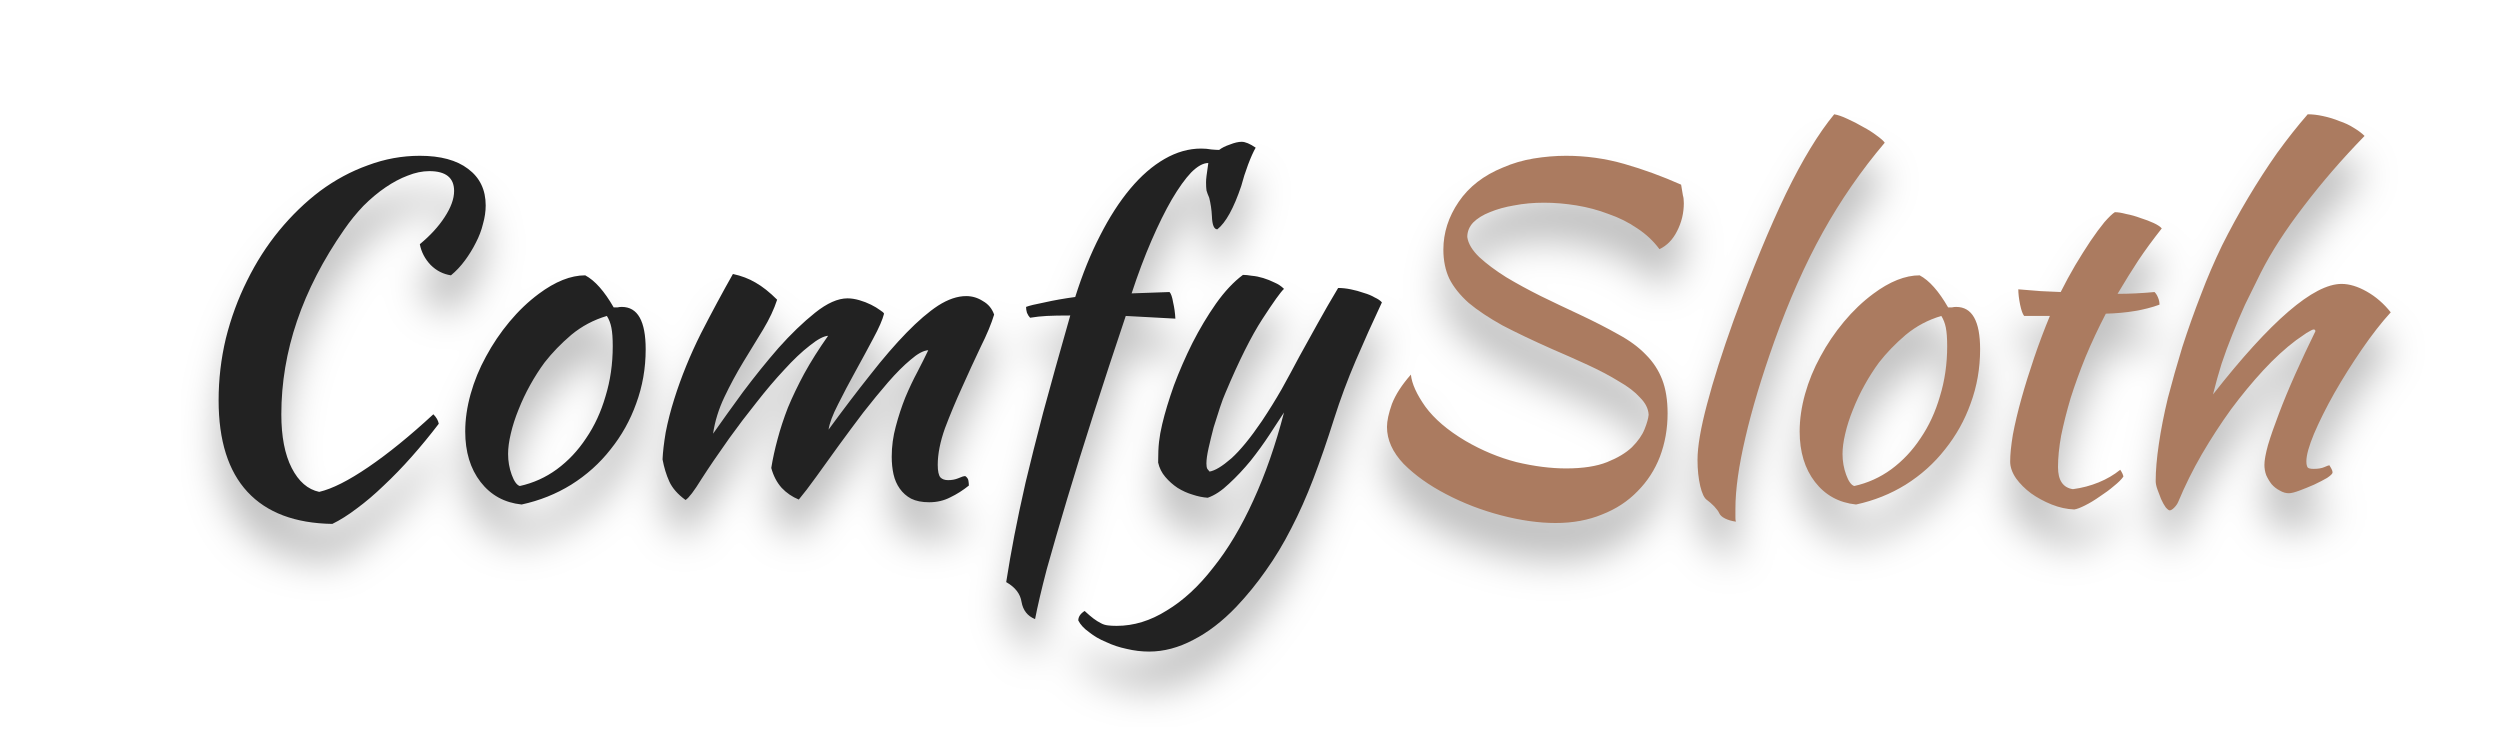
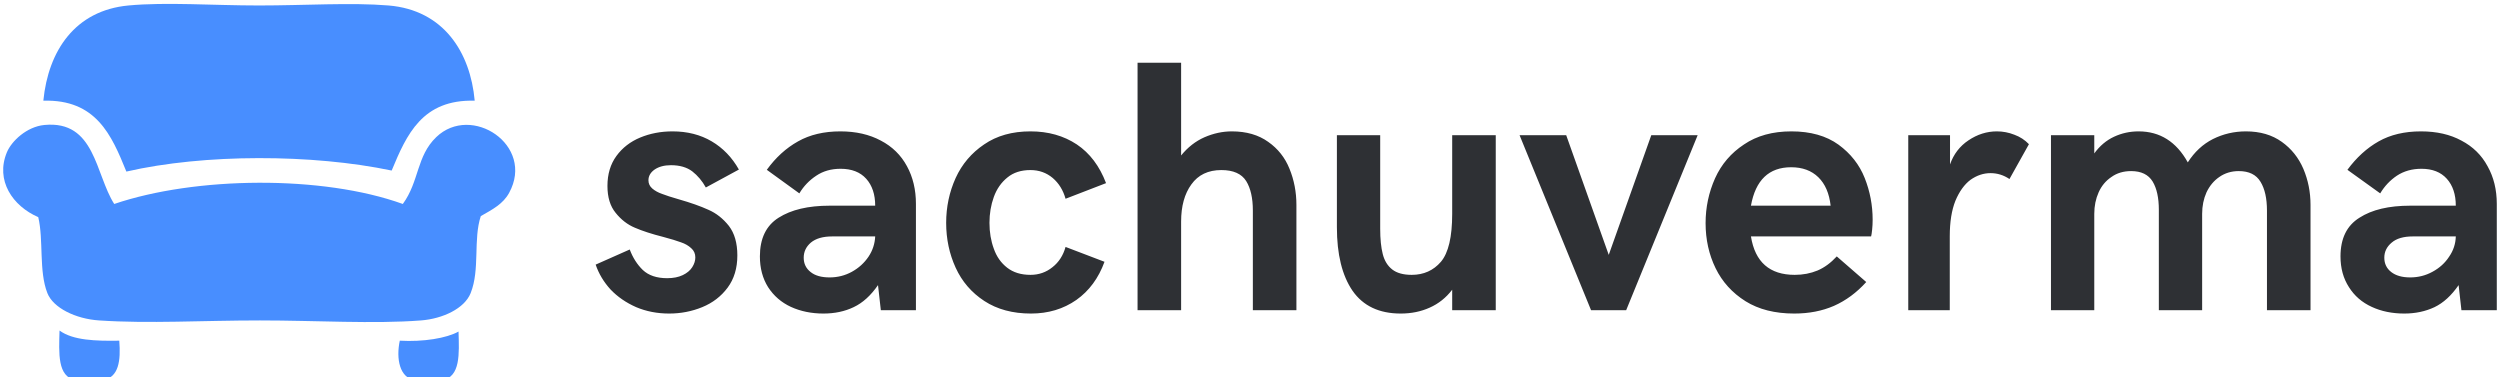
- <svg xmlns="http://www.w3.org/2000/svg" width="266" height="78" viewBox="0 0 266 78" fill="none">
-   <g filter="url(#filter0_d)">
-     <path d="M23.261 42.592C23.261 40.352 23.517 38.16 24.029 36.016C24.573 33.84 25.325 31.792 26.285 29.872C27.245 27.92 28.381 26.144 29.693 24.544C31.037 22.912 32.493 21.504 34.061 20.32C35.661 19.136 37.357 18.224 39.149 17.584C40.941 16.912 42.781 16.576 44.669 16.576C46.877 16.576 48.589 17.04 49.805 17.968C51.053 18.896 51.677 20.192 51.677 21.856C51.677 22.496 51.581 23.152 51.389 23.824C51.229 24.496 50.973 25.168 50.621 25.84C50.301 26.48 49.917 27.104 49.469 27.712C49.021 28.32 48.525 28.848 47.981 29.296C47.149 29.168 46.429 28.8 45.821 28.192C45.213 27.552 44.829 26.816 44.669 25.984C45.789 25.056 46.669 24.096 47.309 23.104C47.981 22.08 48.317 21.152 48.317 20.32C48.317 18.912 47.437 18.208 45.677 18.208C44.941 18.208 44.173 18.368 43.373 18.688C42.605 18.976 41.821 19.392 41.021 19.936C40.221 20.48 39.437 21.136 38.669 21.904C37.933 22.672 37.245 23.52 36.605 24.448C32.157 30.848 29.933 37.392 29.933 44.08C29.933 46.448 30.301 48.352 31.037 49.792C31.773 51.232 32.749 52.08 33.965 52.336C35.341 52.016 37.085 51.136 39.197 49.696C41.309 48.256 43.613 46.384 46.109 44.08C46.429 44.4 46.621 44.736 46.685 45.088C45.757 46.304 44.797 47.472 43.805 48.592C42.813 49.712 41.821 50.736 40.829 51.664C39.869 52.592 38.909 53.408 37.949 54.112C37.021 54.816 36.157 55.36 35.357 55.744C31.389 55.68 28.381 54.544 26.333 52.336C24.285 50.128 23.261 46.88 23.261 42.592ZM55.5 53.68C53.676 53.488 52.22 52.688 51.132 51.28C50.044 49.872 49.5 48.08 49.5 45.904C49.5 44.624 49.692 43.296 50.076 41.92C50.46 40.544 51.004 39.216 51.708 37.936C52.412 36.624 53.244 35.392 54.204 34.24C55.164 33.088 56.204 32.096 57.324 31.264C59.084 29.952 60.732 29.296 62.268 29.296C63.292 29.84 64.3 30.976 65.292 32.704C65.452 32.704 65.596 32.704 65.724 32.704C65.852 32.672 65.996 32.656 66.156 32.656C67.852 32.656 68.7 34.16 68.7 37.168C68.7 39.184 68.364 41.104 67.692 42.928C67.052 44.72 66.14 46.352 64.956 47.824C63.804 49.296 62.412 50.544 60.78 51.568C59.18 52.56 57.42 53.264 55.5 53.68ZM57.948 38.56C57.404 39.296 56.892 40.096 56.412 40.96C55.932 41.824 55.516 42.704 55.164 43.6C54.812 44.464 54.54 45.312 54.348 46.144C54.156 46.944 54.06 47.664 54.06 48.304C54.06 49.072 54.188 49.808 54.444 50.512C54.7 51.216 54.988 51.616 55.308 51.712C56.748 51.392 58.06 50.8 59.244 49.936C60.46 49.04 61.5 47.936 62.364 46.624C63.26 45.312 63.948 43.824 64.428 42.16C64.94 40.496 65.196 38.72 65.196 36.832C65.196 36 65.148 35.344 65.052 34.864C64.956 34.384 64.796 33.968 64.572 33.616C63.164 34.032 61.9 34.704 60.78 35.632C59.692 36.56 58.748 37.536 57.948 38.56ZM98.767 37.264C98.255 37.296 97.631 37.632 96.895 38.272C96.159 38.88 95.359 39.68 94.495 40.672C93.663 41.632 92.783 42.704 91.855 43.888C90.959 45.072 90.079 46.256 89.215 47.44C88.383 48.592 87.599 49.68 86.863 50.704C86.127 51.728 85.503 52.544 84.991 53.152C84.287 52.864 83.679 52.448 83.167 51.904C82.655 51.328 82.287 50.624 82.063 49.792C82.223 48.8 82.447 47.776 82.735 46.72C83.023 45.632 83.391 44.512 83.839 43.36C84.319 42.208 84.895 41.008 85.567 39.76C86.271 38.48 87.119 37.136 88.111 35.728C87.631 35.76 86.975 36.112 86.143 36.784C85.311 37.424 84.415 38.272 83.455 39.328C82.495 40.352 81.503 41.52 80.479 42.832C79.455 44.112 78.495 45.376 77.599 46.624C76.415 48.288 75.423 49.744 74.623 50.992C73.855 52.24 73.295 52.976 72.943 53.2C72.111 52.592 71.535 51.936 71.215 51.232C70.895 50.528 70.655 49.744 70.495 48.88C70.527 48.112 70.639 47.152 70.831 46C71.055 44.848 71.359 43.664 71.743 42.448C72.479 40.112 73.423 37.792 74.575 35.488C75.759 33.184 76.895 31.072 77.983 29.152C78.879 29.344 79.679 29.648 80.383 30.064C81.119 30.48 81.887 31.088 82.687 31.888C82.367 32.88 81.871 33.936 81.199 35.056C80.527 36.144 79.823 37.296 79.087 38.512C78.351 39.728 77.679 40.976 77.071 42.256C76.463 43.536 76.063 44.832 75.871 46.144C76.767 44.864 77.823 43.392 79.039 41.728C80.287 40.064 81.551 38.496 82.831 37.024C84.143 35.552 85.439 34.304 86.719 33.28C87.999 32.256 89.151 31.744 90.175 31.744C90.559 31.744 90.975 31.808 91.423 31.936C91.871 32.064 92.287 32.224 92.671 32.416C93.055 32.608 93.375 32.8 93.631 32.992C93.887 33.152 94.031 33.28 94.063 33.376C93.903 34.016 93.519 34.896 92.911 36.016C92.335 37.104 91.711 38.256 91.039 39.472C90.367 40.688 89.743 41.872 89.167 43.024C88.591 44.144 88.255 45.04 88.159 45.712C89.727 43.568 91.199 41.632 92.575 39.904C93.951 38.144 95.247 36.64 96.463 35.392C97.679 34.144 98.799 33.184 99.823 32.512C100.879 31.84 101.871 31.504 102.799 31.504C103.439 31.504 104.031 31.68 104.575 32.032C105.151 32.352 105.551 32.832 105.775 33.472C105.487 34.432 105.007 35.584 104.335 36.928C103.695 38.272 103.039 39.696 102.367 41.2C101.695 42.672 101.087 44.128 100.543 45.568C100.031 47.008 99.775 48.304 99.775 49.456C99.775 50.128 99.871 50.576 100.063 50.8C100.255 50.992 100.527 51.088 100.879 51.088C101.263 51.088 101.615 51.024 101.935 50.896C102.287 50.736 102.543 50.656 102.703 50.656C102.895 50.784 103.007 50.944 103.039 51.136C103.071 51.328 103.087 51.504 103.087 51.664C102.447 52.176 101.791 52.592 101.119 52.912C100.447 53.264 99.695 53.44 98.863 53.44C98.095 53.44 97.455 53.312 96.943 53.056C96.463 52.8 96.063 52.448 95.743 52C95.423 51.552 95.199 51.04 95.071 50.464C94.943 49.888 94.879 49.264 94.879 48.592C94.879 47.504 95.023 46.432 95.311 45.376C95.599 44.288 95.935 43.264 96.319 42.304C96.735 41.312 97.167 40.4 97.615 39.568C98.063 38.704 98.447 37.936 98.767 37.264ZM110.132 65.872C109.332 65.552 108.852 64.944 108.692 64.048C108.564 63.184 108.02 62.48 107.06 61.936C107.316 60.304 107.604 58.656 107.924 56.992C108.244 55.328 108.644 53.44 109.124 51.328C109.636 49.184 110.26 46.704 110.996 43.888C111.764 41.04 112.724 37.6 113.876 33.568C112.82 33.568 111.988 33.584 111.38 33.616C110.772 33.648 110.18 33.712 109.604 33.808C109.476 33.68 109.364 33.504 109.268 33.28C109.204 33.056 109.172 32.848 109.172 32.656C109.492 32.528 110.148 32.368 111.14 32.176C112.132 31.952 113.22 31.76 114.404 31.6C115.172 29.168 116.052 26.992 117.044 25.072C118.036 23.12 119.108 21.456 120.26 20.08C121.412 18.704 122.628 17.648 123.908 16.912C125.188 16.176 126.484 15.808 127.796 15.808C128.18 15.808 128.548 15.84 128.9 15.904C129.252 15.936 129.524 15.952 129.716 15.952C130.004 15.728 130.388 15.536 130.868 15.376C131.348 15.184 131.764 15.088 132.116 15.088C132.5 15.088 132.996 15.296 133.604 15.712C133.348 16.16 133.076 16.768 132.788 17.536C132.5 18.304 132.26 19.056 132.068 19.792C131.268 22.16 130.42 23.696 129.524 24.4C129.172 24.4 128.98 23.936 128.948 23.008C128.916 22.336 128.82 21.68 128.66 21.04C128.532 20.752 128.436 20.496 128.372 20.272C128.34 20.048 128.324 19.76 128.324 19.408C128.324 19.216 128.34 18.992 128.372 18.736C128.404 18.448 128.468 17.984 128.564 17.344C128.02 17.344 127.412 17.68 126.74 18.352C126.1 19.024 125.412 19.984 124.676 21.232C123.972 22.448 123.252 23.904 122.516 25.6C121.78 27.296 121.076 29.168 120.404 31.216L124.436 31.072C124.596 31.232 124.724 31.6 124.82 32.176C124.948 32.72 125.028 33.296 125.06 33.904L119.78 33.616C118.564 37.232 117.428 40.688 116.372 43.984C115.316 47.28 114.372 50.32 113.54 53.104C112.708 55.888 111.988 58.368 111.38 60.544C110.804 62.752 110.388 64.528 110.132 65.872ZM141.946 44.56C141.21 46.896 140.474 49.024 139.738 50.944C139.002 52.864 138.218 54.624 137.386 56.224C136.554 57.856 135.658 59.344 134.698 60.688C133.738 62.064 132.682 63.36 131.53 64.576C130.058 66.112 128.538 67.28 126.97 68.08C125.402 68.912 123.834 69.328 122.266 69.328C121.466 69.328 120.666 69.232 119.866 69.04C119.098 68.88 118.378 68.64 117.706 68.32C117.002 68.032 116.394 67.68 115.882 67.264C115.338 66.88 114.954 66.464 114.73 66.016C114.73 65.632 114.954 65.296 115.402 65.008C115.786 65.36 116.106 65.632 116.362 65.824C116.618 66.016 116.874 66.176 117.13 66.304C117.354 66.432 117.61 66.512 117.898 66.544C118.154 66.576 118.458 66.592 118.81 66.592C120.634 66.592 122.41 66.048 124.138 64.96C125.898 63.904 127.546 62.384 129.082 60.4C130.65 58.448 132.074 56.064 133.354 53.248C134.634 50.464 135.722 47.344 136.618 43.888C136.202 44.528 135.69 45.312 135.082 46.24C134.474 47.168 133.802 48.096 133.066 49.024C132.33 49.92 131.562 50.736 130.762 51.472C129.994 52.208 129.242 52.704 128.506 52.96C127.994 52.928 127.45 52.816 126.874 52.624C126.33 52.464 125.802 52.224 125.29 51.904C124.81 51.584 124.378 51.2 123.994 50.752C123.61 50.304 123.354 49.792 123.226 49.216C123.226 48.288 123.258 47.552 123.322 47.008C123.386 46.432 123.498 45.808 123.658 45.136C123.946 43.92 124.362 42.544 124.906 41.008C125.482 39.472 126.138 37.968 126.874 36.496C127.642 34.992 128.474 33.6 129.37 32.32C130.298 31.008 131.258 29.984 132.25 29.248C132.506 29.248 132.826 29.28 133.21 29.344C133.594 29.376 133.994 29.456 134.41 29.584C134.826 29.712 135.226 29.872 135.61 30.064C135.994 30.224 136.33 30.448 136.618 30.736C136.266 31.056 135.498 32.128 134.314 33.952C133.13 35.776 131.818 38.4 130.378 41.824C130.218 42.176 130.026 42.688 129.802 43.36C129.578 44.032 129.354 44.736 129.13 45.472C128.938 46.208 128.762 46.928 128.602 47.632C128.442 48.336 128.362 48.896 128.362 49.312C128.362 49.568 128.394 49.76 128.458 49.888C128.554 50.016 128.634 50.112 128.698 50.176C129.274 50.08 130.042 49.616 131.002 48.784C131.962 47.92 133.05 46.592 134.266 44.8C135.034 43.648 135.738 42.512 136.378 41.392C137.018 40.24 137.642 39.088 138.25 37.936C138.89 36.784 139.546 35.6 140.218 34.384C140.89 33.168 141.61 31.92 142.378 30.64C142.794 30.64 143.242 30.688 143.722 30.784C144.202 30.88 144.666 31.008 145.114 31.168C145.562 31.296 145.946 31.456 146.266 31.648C146.618 31.808 146.874 31.984 147.034 32.176C146.042 34.288 145.114 36.352 144.25 38.368C143.386 40.384 142.618 42.448 141.946 44.56Z" fill="#222222" />
-     <path d="M178.871 19.648C178.967 20.192 179.031 20.576 179.063 20.8C179.127 20.992 179.159 21.264 179.159 21.616C179.159 22.672 178.919 23.664 178.439 24.592C177.991 25.488 177.367 26.128 176.567 26.512C175.927 25.648 175.143 24.912 174.215 24.304C173.287 23.664 172.263 23.152 171.143 22.768C170.055 22.352 168.919 22.048 167.735 21.856C166.551 21.664 165.399 21.568 164.279 21.568C163.159 21.568 162.103 21.664 161.111 21.856C160.151 22.016 159.287 22.256 158.519 22.576C157.783 22.864 157.191 23.232 156.743 23.68C156.327 24.128 156.119 24.64 156.119 25.216C156.215 25.92 156.647 26.64 157.415 27.376C158.183 28.08 159.127 28.784 160.247 29.488C161.367 30.16 162.599 30.832 163.943 31.504C165.319 32.176 166.663 32.816 167.975 33.424C169.607 34.192 171.015 34.912 172.199 35.584C173.383 36.224 174.359 36.944 175.127 37.744C175.895 38.512 176.471 39.392 176.855 40.384C177.239 41.376 177.431 42.576 177.431 43.984C177.431 45.616 177.159 47.152 176.615 48.592C176.071 50 175.271 51.232 174.215 52.288C173.191 53.344 171.943 54.16 170.471 54.736C168.999 55.344 167.351 55.648 165.527 55.648C163.735 55.648 161.799 55.376 159.719 54.832C157.639 54.288 155.687 53.536 153.863 52.576C152.071 51.648 150.567 50.576 149.351 49.36C148.167 48.112 147.575 46.8 147.575 45.424C147.575 44.784 147.751 43.968 148.103 42.976C148.487 41.984 149.159 40.944 150.119 39.856C150.215 40.816 150.727 41.952 151.655 43.264C152.615 44.576 154.039 45.792 155.927 46.912C157.687 47.936 159.495 48.688 161.351 49.168C163.239 49.616 164.999 49.84 166.631 49.84C168.423 49.84 169.879 49.616 170.999 49.168C172.119 48.72 172.999 48.192 173.639 47.584C174.279 46.944 174.727 46.304 174.983 45.664C175.239 45.024 175.383 44.512 175.415 44.128C175.383 43.488 175.079 42.88 174.503 42.304C173.959 41.696 173.207 41.12 172.247 40.576C171.319 40 170.231 39.424 168.983 38.848C167.735 38.272 166.439 37.696 165.095 37.12C163.079 36.224 161.335 35.392 159.863 34.624C158.423 33.824 157.223 33.024 156.263 32.224C155.335 31.392 154.647 30.528 154.199 29.632C153.783 28.736 153.575 27.712 153.575 26.56C153.575 24.768 154.119 23.072 155.207 21.472C156.295 19.872 157.863 18.656 159.911 17.824C160.935 17.376 162.023 17.056 163.175 16.864C164.359 16.672 165.511 16.576 166.631 16.576C168.743 16.576 170.807 16.864 172.823 17.44C174.839 18.016 176.855 18.752 178.871 19.648ZM180.616 48.928C180.616 47.52 180.952 45.552 181.624 43.024C182.296 40.464 183.24 37.488 184.456 34.096C186.44 28.688 188.296 24.192 190.024 20.608C191.784 16.992 193.496 14.176 195.16 12.16C195.544 12.224 196.008 12.384 196.552 12.64C197.128 12.896 197.688 13.184 198.232 13.504C198.776 13.792 199.256 14.096 199.672 14.416C200.12 14.736 200.408 14.992 200.536 15.184C198.04 18.128 195.848 21.296 193.96 24.688C192.072 28.08 190.344 31.968 188.776 36.352C187.432 40.128 186.408 43.536 185.704 46.576C185 49.584 184.648 52.096 184.648 54.112C184.648 54.656 184.648 54.992 184.648 55.12C184.648 55.248 184.664 55.376 184.696 55.504C184.248 55.44 183.864 55.328 183.544 55.168C183.224 55.008 183.016 54.816 182.92 54.592C182.856 54.432 182.68 54.192 182.392 53.872C182.104 53.584 181.848 53.36 181.624 53.2C181.336 53.008 181.096 52.512 180.904 51.712C180.712 50.88 180.616 49.952 180.616 48.928ZM197.484 53.68C195.66 53.488 194.204 52.688 193.116 51.28C192.028 49.872 191.484 48.08 191.484 45.904C191.484 44.624 191.676 43.296 192.06 41.92C192.444 40.544 192.988 39.216 193.692 37.936C194.396 36.624 195.228 35.392 196.188 34.24C197.148 33.088 198.188 32.096 199.308 31.264C201.068 29.952 202.716 29.296 204.252 29.296C205.276 29.84 206.284 30.976 207.276 32.704C207.436 32.704 207.58 32.704 207.708 32.704C207.836 32.672 207.98 32.656 208.14 32.656C209.836 32.656 210.684 34.16 210.684 37.168C210.684 39.184 210.348 41.104 209.676 42.928C209.036 44.72 208.124 46.352 206.94 47.824C205.788 49.296 204.396 50.544 202.764 51.568C201.164 52.56 199.404 53.264 197.484 53.68ZM199.932 38.56C199.388 39.296 198.876 40.096 198.396 40.96C197.916 41.824 197.5 42.704 197.148 43.6C196.796 44.464 196.524 45.312 196.332 46.144C196.14 46.944 196.044 47.664 196.044 48.304C196.044 49.072 196.172 49.808 196.428 50.512C196.684 51.216 196.972 51.616 197.292 51.712C198.732 51.392 200.044 50.8 201.228 49.936C202.444 49.04 203.484 47.936 204.348 46.624C205.244 45.312 205.932 43.824 206.412 42.16C206.924 40.496 207.18 38.72 207.18 36.832C207.18 36 207.132 35.344 207.036 34.864C206.94 34.384 206.78 33.968 206.556 33.616C205.148 34.032 203.884 34.704 202.764 35.632C201.676 36.56 200.732 37.536 199.932 38.56ZM215.371 33.616C215.211 33.424 215.067 33.024 214.939 32.416C214.811 31.776 214.747 31.232 214.747 30.784C215.579 30.848 216.379 30.912 217.147 30.976C217.915 31.008 218.619 31.04 219.259 31.072C219.739 30.112 220.251 29.168 220.795 28.24C221.371 27.28 221.915 26.416 222.427 25.648C222.971 24.848 223.467 24.176 223.915 23.632C224.395 23.088 224.763 22.736 225.019 22.576C225.339 22.576 225.739 22.64 226.219 22.768C226.731 22.864 227.243 23.008 227.755 23.2C228.267 23.36 228.731 23.536 229.147 23.728C229.563 23.92 229.851 24.112 230.011 24.304C229.051 25.52 228.219 26.656 227.515 27.712C226.843 28.736 226.107 29.92 225.307 31.264C225.947 31.264 226.587 31.248 227.227 31.216C227.899 31.184 228.571 31.136 229.243 31.072C229.403 31.232 229.531 31.44 229.627 31.696C229.723 31.92 229.771 32.16 229.771 32.416C228.203 32.992 226.299 33.312 224.059 33.376C223.259 34.912 222.539 36.448 221.899 37.984C221.291 39.488 220.763 40.944 220.315 42.352C219.899 43.76 219.563 45.088 219.307 46.336C219.083 47.584 218.971 48.704 218.971 49.696C218.971 51.104 219.499 51.888 220.555 52.048C221.515 51.92 222.427 51.68 223.291 51.328C224.155 50.976 224.923 50.528 225.595 49.984C225.787 50.272 225.899 50.512 225.931 50.704C225.739 50.992 225.403 51.328 224.923 51.712C224.475 52.096 223.979 52.464 223.435 52.816C222.891 53.2 222.363 53.52 221.851 53.776C221.339 54.032 220.955 54.176 220.699 54.208C219.899 54.176 219.099 54 218.299 53.68C217.499 53.36 216.763 52.96 216.091 52.48C215.451 52 214.923 51.472 214.507 50.896C214.091 50.288 213.883 49.696 213.883 49.12C213.883 48.352 213.979 47.392 214.171 46.24C214.395 45.056 214.699 43.776 215.083 42.4C215.467 41.024 215.915 39.584 216.427 38.08C216.939 36.576 217.499 35.088 218.107 33.616H215.371ZM229.366 51.184C229.366 50.064 229.478 48.752 229.702 47.248C229.926 45.712 230.246 44.08 230.662 42.352C231.11 40.624 231.622 38.816 232.198 36.928C232.806 35.04 233.478 33.152 234.214 31.264C234.854 29.568 235.59 27.856 236.422 26.128C237.286 24.4 238.214 22.704 239.206 21.04C240.198 19.376 241.222 17.792 242.278 16.288C243.366 14.784 244.454 13.408 245.542 12.16C246.054 12.16 246.598 12.224 247.174 12.352C247.782 12.48 248.358 12.656 248.902 12.88C249.478 13.072 249.99 13.312 250.438 13.6C250.918 13.888 251.302 14.176 251.59 14.464C249.19 16.928 247.03 19.424 245.11 21.952C243.19 24.448 241.67 26.8 240.55 29.008C239.942 30.224 239.382 31.36 238.87 32.416C238.39 33.472 237.942 34.528 237.526 35.584C237.11 36.608 236.726 37.648 236.374 38.704C236.054 39.728 235.75 40.816 235.462 41.968C241.606 34.128 246.166 30.208 249.142 30.208C249.974 30.208 250.87 30.48 251.83 31.024C252.79 31.568 253.638 32.304 254.374 33.232C253.382 34.32 252.358 35.632 251.302 37.168C250.246 38.704 249.27 40.256 248.374 41.824C247.51 43.36 246.79 44.8 246.214 46.144C245.67 47.456 245.398 48.432 245.398 49.072C245.398 49.392 245.446 49.616 245.542 49.744C245.638 49.84 245.846 49.888 246.166 49.888C246.646 49.888 247.03 49.824 247.318 49.696C247.606 49.568 247.782 49.504 247.846 49.504C248.006 49.76 248.102 49.936 248.134 50.032C248.166 50.128 248.182 50.208 248.182 50.272C248.182 50.4 247.99 50.592 247.606 50.848C247.222 51.072 246.758 51.312 246.214 51.568C245.702 51.792 245.19 52 244.678 52.192C244.166 52.384 243.782 52.48 243.526 52.48C243.206 52.48 242.886 52.384 242.566 52.192C242.246 52.032 241.958 51.808 241.702 51.52C241.478 51.232 241.286 50.912 241.126 50.56C240.998 50.208 240.934 49.84 240.934 49.456C240.934 48.976 241.062 48.272 241.318 47.344C241.606 46.384 241.99 45.28 242.47 44.032C242.95 42.752 243.526 41.36 244.198 39.856C244.87 38.352 245.59 36.816 246.358 35.248C246.358 35.12 246.294 35.056 246.166 35.056C246.07 35.056 245.814 35.184 245.398 35.44C245.014 35.696 244.646 35.952 244.294 36.208C243.142 37.072 241.974 38.144 240.79 39.424C239.638 40.672 238.502 42.048 237.382 43.552C236.294 45.056 235.254 46.656 234.262 48.352C233.302 50.016 232.47 51.696 231.766 53.392C231.67 53.616 231.526 53.824 231.334 54.016C231.142 54.208 230.982 54.304 230.854 54.304C230.758 54.304 230.614 54.192 230.422 53.968C230.262 53.744 230.102 53.456 229.942 53.104C229.814 52.784 229.686 52.448 229.558 52.096C229.43 51.744 229.366 51.44 229.366 51.184Z" fill="#AB7B60" />
+ <svg xmlns="http://www.w3.org/2000/svg" data-v-423bf9ae="" viewBox="0 0 598 90" class="iconLeft">
+   <g data-v-423bf9ae="" id="445be6ec-d3de-4c66-b764-440208981f45" fill="#2e3034" transform="matrix(6.128703,0,0,6.128703,141.3788,-3.079675)">
+     <path d="M3.05 12.74L3.05 12.74Q2.35 12.74 1.76 12.49L1.76 12.49L1.76 12.49Q1.17 12.23 0.76 11.80L0.76 11.80L0.76 11.80Q0.36 11.36 0.18 10.83L0.18 10.83L1.51 10.24L1.51 10.24Q1.69 10.72 2.02 11.04L2.02 11.04L2.02 11.04Q2.36 11.36 2.97 11.36L2.97 11.36L2.97 11.36Q3.33 11.36 3.58 11.24L3.58 11.24L3.58 11.24Q3.83 11.12 3.95 10.93L3.95 10.93L3.95 10.93Q4.07 10.74 4.07 10.55L4.07 10.55L4.07 10.55Q4.07 10.33 3.91 10.19L3.91 10.19L3.91 10.19Q3.75 10.04 3.51 9.96L3.51 9.96L3.51 9.96Q3.27 9.87 2.82 9.75L2.82 9.75L2.82 9.75Q2.15 9.58 1.71 9.39L1.71 9.39L1.71 9.39Q1.28 9.21 0.96 8.81L0.96 8.81L0.96 8.81Q0.64 8.42 0.64 7.76L0.64 7.76L0.64 7.76Q0.64 7.07 0.99 6.59L0.99 6.59L0.99 6.59Q1.34 6.11 1.92 5.87L1.92 5.87L1.92 5.87Q2.50 5.63 3.18 5.63L3.18 5.63L3.18 5.63Q4.05 5.63 4.71 6.02L4.71 6.02L4.71 6.02Q5.37 6.41 5.77 7.12L5.77 7.12L4.48 7.82L4.48 7.82Q4.27 7.44 3.95 7.19L3.95 7.19L3.95 7.19Q3.63 6.95 3.12 6.95L3.12 6.95L3.12 6.95Q2.73 6.95 2.48 7.12L2.48 7.12L2.48 7.12Q2.24 7.29 2.24 7.54L2.24 7.54L2.24 7.54Q2.24 7.73 2.39 7.86L2.39 7.86L2.39 7.86Q2.54 7.99 2.77 8.07L2.77 8.07L2.77 8.07Q3.00 8.16 3.42 8.28L3.42 8.28L3.42 8.28Q4.12 8.48 4.58 8.69L4.58 8.69L4.58 8.69Q5.04 8.89 5.38 9.32L5.38 9.32L5.38 9.32Q5.71 9.75 5.71 10.47L5.71 10.47L5.71 10.47Q5.71 11.22 5.33 11.73L5.33 11.73L5.33 11.73Q4.95 12.24 4.34 12.49L4.34 12.49L4.34 12.49Q3.73 12.74 3.05 12.74L3.05 12.74ZM9.07 12.74L9.07 12.74Q8.37 12.74 7.80 12.48L7.80 12.48L7.80 12.48Q7.24 12.22 6.91 11.71L6.91 11.71L6.91 11.71Q6.59 11.20 6.59 10.51L6.59 10.51L6.59 10.51Q6.59 9.46 7.32 9.00L7.32 9.00L7.32 9.00Q8.06 8.53 9.31 8.53L9.31 8.53L11.09 8.53L11.09 8.53Q11.09 7.87 10.74 7.48L10.74 7.48L10.74 7.48Q10.39 7.09 9.74 7.09L9.74 7.09L9.74 7.09Q9.19 7.09 8.79 7.36L8.79 7.36L8.79 7.36Q8.38 7.63 8.13 8.05L8.13 8.05L6.86 7.13L6.86 7.13Q7.38 6.41 8.08 6.02L8.08 6.02L8.08 6.02Q8.77 5.63 9.73 5.63L9.73 5.63L9.73 5.63Q10.64 5.63 11.31 5.99L11.31 5.99L11.31 5.99Q11.98 6.34 12.33 6.99L12.33 6.99L12.33 6.99Q12.68 7.63 12.68 8.46L12.68 8.46L12.68 12.61L11.31 12.61L11.20 11.63L11.20 11.63Q10.78 12.24 10.25 12.49L10.25 12.49L10.25 12.49Q9.73 12.74 9.07 12.74L9.07 12.74ZM9.31 11.33L9.31 11.33Q9.78 11.33 10.18 11.11L10.18 11.11L10.18 11.11Q10.58 10.89 10.83 10.52L10.83 10.52L10.83 10.52Q11.07 10.16 11.09 9.73L11.09 9.73L9.41 9.73L9.41 9.73Q8.87 9.73 8.58 9.97L8.58 9.97L8.58 9.97Q8.30 10.21 8.30 10.56L8.30 10.56L8.30 10.56Q8.30 10.91 8.57 11.12L8.57 11.12L8.57 11.12Q8.83 11.33 9.31 11.33L9.31 11.33ZM17.17 12.74L17.17 12.74Q16.10 12.74 15.35 12.25L15.35 12.25L15.35 12.25Q14.60 11.76 14.23 10.95L14.23 10.95L14.23 10.95Q13.86 10.14 13.86 9.20L13.86 9.20L13.86 9.20Q13.86 8.27 14.23 7.45L14.23 7.45L14.23 7.45Q14.60 6.64 15.34 6.14L15.34 6.14L15.34 6.14Q16.08 5.63 17.15 5.63L17.15 5.63L17.15 5.63Q18.19 5.63 18.96 6.14L18.96 6.14L18.96 6.14Q19.72 6.65 20.10 7.65L20.10 7.65L18.52 8.26L18.52 8.26Q18.38 7.76 18.02 7.45L18.02 7.45L18.02 7.45Q17.65 7.14 17.15 7.14L17.15 7.14L17.15 7.14Q16.60 7.14 16.25 7.43L16.25 7.43L16.25 7.43Q15.89 7.72 15.72 8.19L15.72 8.19L15.72 8.19Q15.55 8.66 15.55 9.20L15.55 9.20L15.55 9.20Q15.55 9.75 15.72 10.21L15.72 10.21L15.72 10.21Q15.88 10.67 16.24 10.95L16.24 10.95L16.24 10.95Q16.60 11.23 17.15 11.23L17.15 11.23L17.15 11.23Q17.64 11.23 18.01 10.93L18.01 10.93L18.01 10.93Q18.38 10.64 18.52 10.14L18.52 10.14L20.04 10.72L20.04 10.72Q19.69 11.68 18.94 12.21L18.94 12.21L18.94 12.21Q18.18 12.74 17.17 12.74L17.17 12.74ZM21.33 12.61L21.33 2.95L23.03 2.95L23.03 6.57L23.03 6.57Q23.42 6.09 23.94 5.86L23.94 5.86L23.94 5.86Q24.47 5.63 25.01 5.63L25.01 5.63L25.01 5.63Q25.86 5.63 26.43 6.04L26.43 6.04L26.43 6.04Q27.00 6.44 27.26 7.09L27.26 7.09L27.26 7.09Q27.53 7.75 27.53 8.50L27.53 8.50L27.53 12.61L25.83 12.61L25.83 8.72L25.83 8.72Q25.83 7.99 25.57 7.57L25.57 7.57L25.57 7.57Q25.30 7.14 24.60 7.14L24.60 7.14L24.60 7.14Q23.83 7.14 23.43 7.70L23.43 7.70L23.43 7.70Q23.03 8.25 23.03 9.15L23.03 9.15L23.03 12.61L21.33 12.61ZM31.60 12.74L31.60 12.74Q30.34 12.74 29.72 11.85L29.72 11.85L29.72 11.85Q29.11 10.96 29.11 9.37L29.11 9.37L29.11 5.78L30.80 5.78L30.80 9.43L30.80 9.43Q30.80 10.03 30.90 10.42L30.90 10.42L30.90 10.42Q31.00 10.81 31.27 11.02L31.27 11.02L31.27 11.02Q31.54 11.23 32.03 11.23L32.03 11.23L32.03 11.23Q32.73 11.23 33.17 10.72L33.17 10.72L33.17 10.72Q33.61 10.20 33.61 8.85L33.61 8.85L33.61 5.78L35.31 5.78L35.31 12.61L33.61 12.61L33.61 11.81L33.61 11.81Q33.25 12.28 32.73 12.51L32.73 12.51L32.73 12.51Q32.22 12.74 31.60 12.74L31.60 12.74ZM39.03 12.61L36.24 5.78L38.06 5.78L39.72 10.45L41.38 5.78L43.19 5.78L40.40 12.61L39.03 12.61ZM46.96 12.74L46.96 12.74Q45.83 12.74 45.06 12.26L45.06 12.26L45.06 12.26Q44.28 11.77 43.89 10.97L43.89 10.97L43.89 10.97Q43.50 10.17 43.50 9.21L43.50 9.21L43.50 9.21Q43.50 8.29 43.87 7.46L43.87 7.46L43.87 7.46Q44.24 6.64 45.00 6.14L45.00 6.14L45.00 6.14Q45.75 5.63 46.85 5.63L46.85 5.63L46.85 5.63Q47.97 5.63 48.69 6.15L48.69 6.15L48.69 6.15Q49.40 6.67 49.71 7.45L49.71 7.45L49.71 7.45Q50.02 8.23 50.02 9.08L50.02 9.08L50.02 9.08Q50.02 9.28 50.00 9.47L50.00 9.47L50.00 9.47Q49.98 9.66 49.96 9.73L49.96 9.73L45.27 9.73L45.27 9.73Q45.51 11.23 46.98 11.23L46.98 11.23L46.98 11.23Q47.46 11.23 47.87 11.06L47.87 11.06L47.87 11.06Q48.27 10.89 48.62 10.51L48.62 10.51L49.77 11.51L49.77 11.51Q49.21 12.13 48.51 12.44L48.51 12.44L48.51 12.44Q47.82 12.74 46.96 12.74L46.96 12.74ZM45.27 8.53L48.38 8.53L48.38 8.53Q48.30 7.81 47.90 7.42L47.90 7.42L47.90 7.42Q47.50 7.03 46.84 7.03L46.84 7.03L46.84 7.03Q45.54 7.03 45.27 8.53L45.27 8.53ZM51.41 12.61L51.41 5.78L53.04 5.78L53.04 6.92L53.04 6.92Q53.25 6.32 53.76 5.98L53.76 5.98L53.76 5.98Q54.28 5.63 54.87 5.63L54.87 5.63L54.87 5.63Q55.22 5.63 55.55 5.76L55.55 5.76L55.55 5.76Q55.88 5.88 56.12 6.13L56.12 6.13L55.36 7.49L55.36 7.49Q55.02 7.26 54.62 7.26L54.62 7.26L54.62 7.26Q54.21 7.26 53.84 7.52L53.84 7.52L53.84 7.52Q53.48 7.79 53.25 8.34L53.25 8.34L53.25 8.34Q53.03 8.89 53.03 9.72L53.03 9.72L53.03 12.61L51.41 12.61ZM56.98 12.61L56.98 5.78L58.67 5.78L58.67 6.49L58.67 6.49Q58.99 6.05 59.44 5.84L59.44 5.84L59.44 5.84Q59.89 5.63 60.40 5.63L60.40 5.63L60.40 5.63Q61.65 5.63 62.32 6.84L62.32 6.84L62.32 6.84Q62.71 6.23 63.30 5.93L63.30 5.93L63.30 5.93Q63.90 5.63 64.59 5.63L64.59 5.63L64.59 5.63Q65.42 5.63 65.99 6.04L65.99 6.04L65.99 6.04Q66.55 6.44 66.83 7.09L66.83 7.09L66.83 7.09Q67.11 7.75 67.11 8.50L67.11 8.50L67.11 12.61L65.41 12.61L65.41 8.72L65.41 8.72Q65.41 8.01 65.16 7.60L65.16 7.60L65.16 7.60Q64.91 7.18 64.31 7.18L64.31 7.18L64.31 7.18Q63.88 7.18 63.55 7.41L63.55 7.41L63.55 7.41Q63.23 7.63 63.05 8.01L63.05 8.01L63.05 8.01Q62.88 8.39 62.88 8.85L62.88 8.85L62.88 12.61L61.19 12.61L61.19 8.69L61.19 8.69Q61.19 7.99 60.95 7.59L60.95 7.59L60.95 7.59Q60.70 7.18 60.11 7.18L60.11 7.18L60.11 7.18Q59.66 7.18 59.34 7.41L59.34 7.41L59.34 7.41Q59.01 7.63 58.84 8.01L58.84 8.01L58.84 8.01Q58.67 8.39 58.67 8.85L58.67 8.85L58.67 12.61L56.98 12.61ZM70.77 12.74L70.77 12.74Q70.06 12.74 69.50 12.48L69.50 12.48L69.50 12.48Q68.93 12.22 68.61 11.71L68.61 11.71L68.61 11.71Q68.28 11.20 68.28 10.51L68.28 10.51L68.28 10.51Q68.28 9.46 69.02 9.00L69.02 9.00L69.02 9.00Q69.75 8.53 71.00 8.53L71.00 8.53L72.78 8.53L72.78 8.53Q72.78 7.87 72.43 7.48L72.43 7.48L72.43 7.48Q72.08 7.09 71.44 7.09L71.44 7.09L71.44 7.09Q70.89 7.09 70.48 7.36L70.48 7.36L70.48 7.36Q70.08 7.63 69.83 8.05L69.83 8.05L68.55 7.13L68.55 7.13Q69.08 6.41 69.77 6.02L69.77 6.02L69.77 6.02Q70.46 5.63 71.42 5.63L71.42 5.63L71.42 5.63Q72.34 5.63 73.00 5.99L73.00 5.99L73.00 5.99Q73.67 6.34 74.02 6.99L74.02 6.99L74.02 6.99Q74.38 7.63 74.38 8.46L74.38 8.46L74.38 12.61L73.00 12.61L72.89 11.63L72.89 11.63Q72.47 12.24 71.95 12.49L71.95 12.49L71.95 12.49Q71.42 12.74 70.77 12.74L70.77 12.74ZM71.00 11.33L71.00 11.33Q71.47 11.33 71.87 11.11L71.87 11.11L71.87 11.11Q72.28 10.89 72.52 10.52L72.52 10.52L72.52 10.52Q72.77 10.16 72.78 9.73L72.78 9.73L71.10 9.73L71.10 9.73Q70.56 9.73 70.28 9.97L70.28 9.97L70.28 9.97Q69.99 10.21 69.99 10.56L69.99 10.56L69.99 10.56Q69.99 10.91 70.26 11.12L70.26 11.12L70.26 11.12Q70.53 11.33 71.00 11.33L71.00 11.33Z" />
  </g>
-   <defs>
-     <filter id="filter0_d" x="19.261" y="12.16" width="239.113" height="65.168" filterUnits="userSpaceOnUse" color-interpolation-filters="sRGB">
-       <feFlood flood-opacity="0" result="BackgroundImageFix" />
-       <feColorMatrix in="SourceAlpha" type="matrix" values="0 0 0 0 0 0 0 0 0 0 0 0 0 0 0 0 0 0 127 0" />
-       <feOffset dy="4" />
-       <feGaussianBlur stdDeviation="2" />
-       <feColorMatrix type="matrix" values="0 0 0 0 0 0 0 0 0 0 0 0 0 0 0 0 0 0 0.25 0" />
-       <feBlend mode="normal" in2="BackgroundImageFix" result="effect1_dropShadow" />
-       <feBlend mode="normal" in="SourceGraphic" in2="effect1_dropShadow" result="shape" />
-     </filter>
-   </defs>
+   <g data-v-423bf9ae="" id="e85de60d-3c81-4018-9630-ac53c93a889f" transform="matrix(1.360917,0,0,1.360917,-6.045593,-22.11181)" stroke="none" fill="#488eff">
+     <g clip-rule="evenodd">
+       <path d="M87.878 33.945c-9.211-.257-11.967 5.948-14.593 12.28-13.897-2.918-32.945-2.968-46.631.179-2.602-6.417-5.317-12.724-14.594-12.459.872-8.813 5.602-15.855 14.949-16.734 6.664-.623 14.874 0 22.962 0 7.988 0 16.198-.547 22.778 0 9.674.81 14.364 8.228 15.129 16.734z" />
+       <path d="M24.518 52.099c14.232-4.839 36.581-5.108 50.725 0 2.914-3.996 2.379-8.386 5.875-11.75 6.182-5.946 17.384 1.417 12.814 9.791-1.07 1.955-2.862 2.883-4.985 4.093-1.356 4.126-.111 9.34-1.78 13.53-1.087 2.716-4.895 4.505-8.72 4.805-8.305.646-18.488 0-28.303 0-10.116 0-19.49.59-28.297 0-4.132-.278-8.056-2.208-9.079-4.805-1.523-3.881-.642-9.323-1.601-13.349C6.665 52.466 3.599 47.97 5.65 43.02c.819-1.973 3.489-4.505 6.587-4.805 8.953-.865 8.944 8.664 12.281 13.884zM22.558 83.066h-4.804c-3.267-.59-2.948-4.761-2.848-8.72 2.364 1.73 6.338 1.85 10.502 1.781.276 3.538-.091 6.435-2.85 6.939zM82.184 83.066h-4.805c-2.708-.38-3.342-3.773-2.669-6.939 4.099.239 8.236-.428 10.324-1.604.119 3.918.358 7.957-2.85 8.543z" />
+     </g>
+   </g>
</svg>
